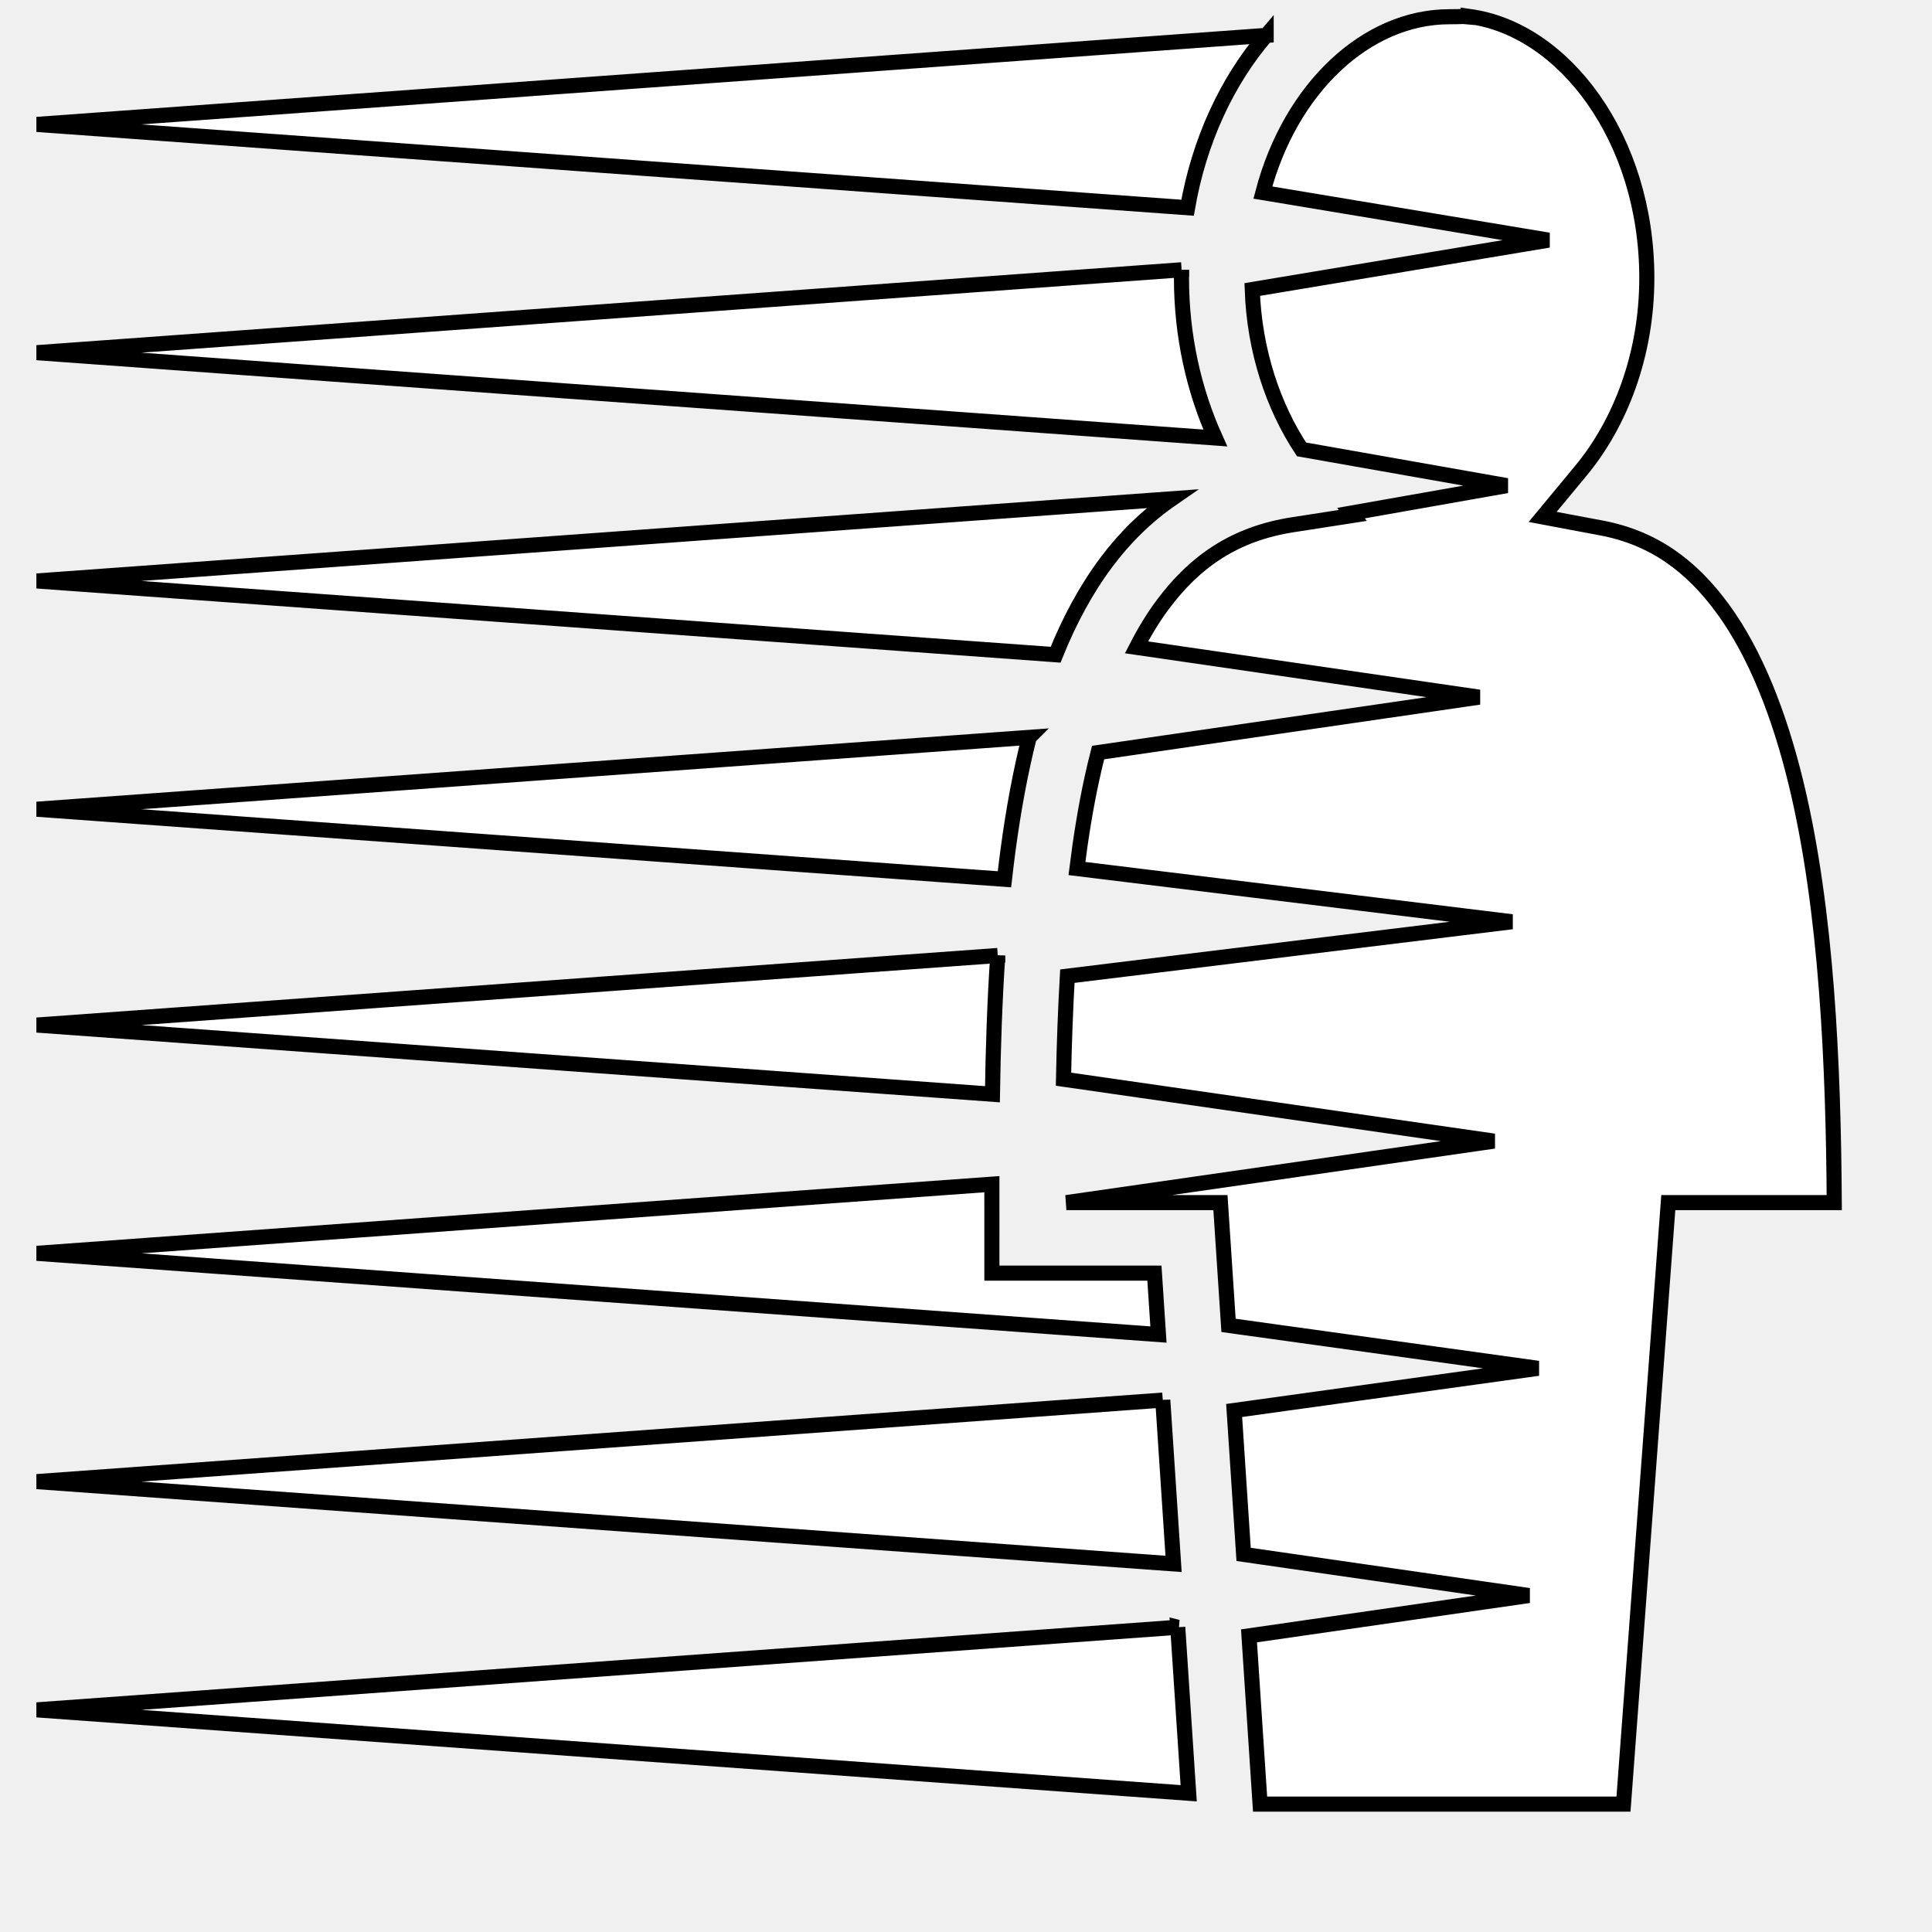
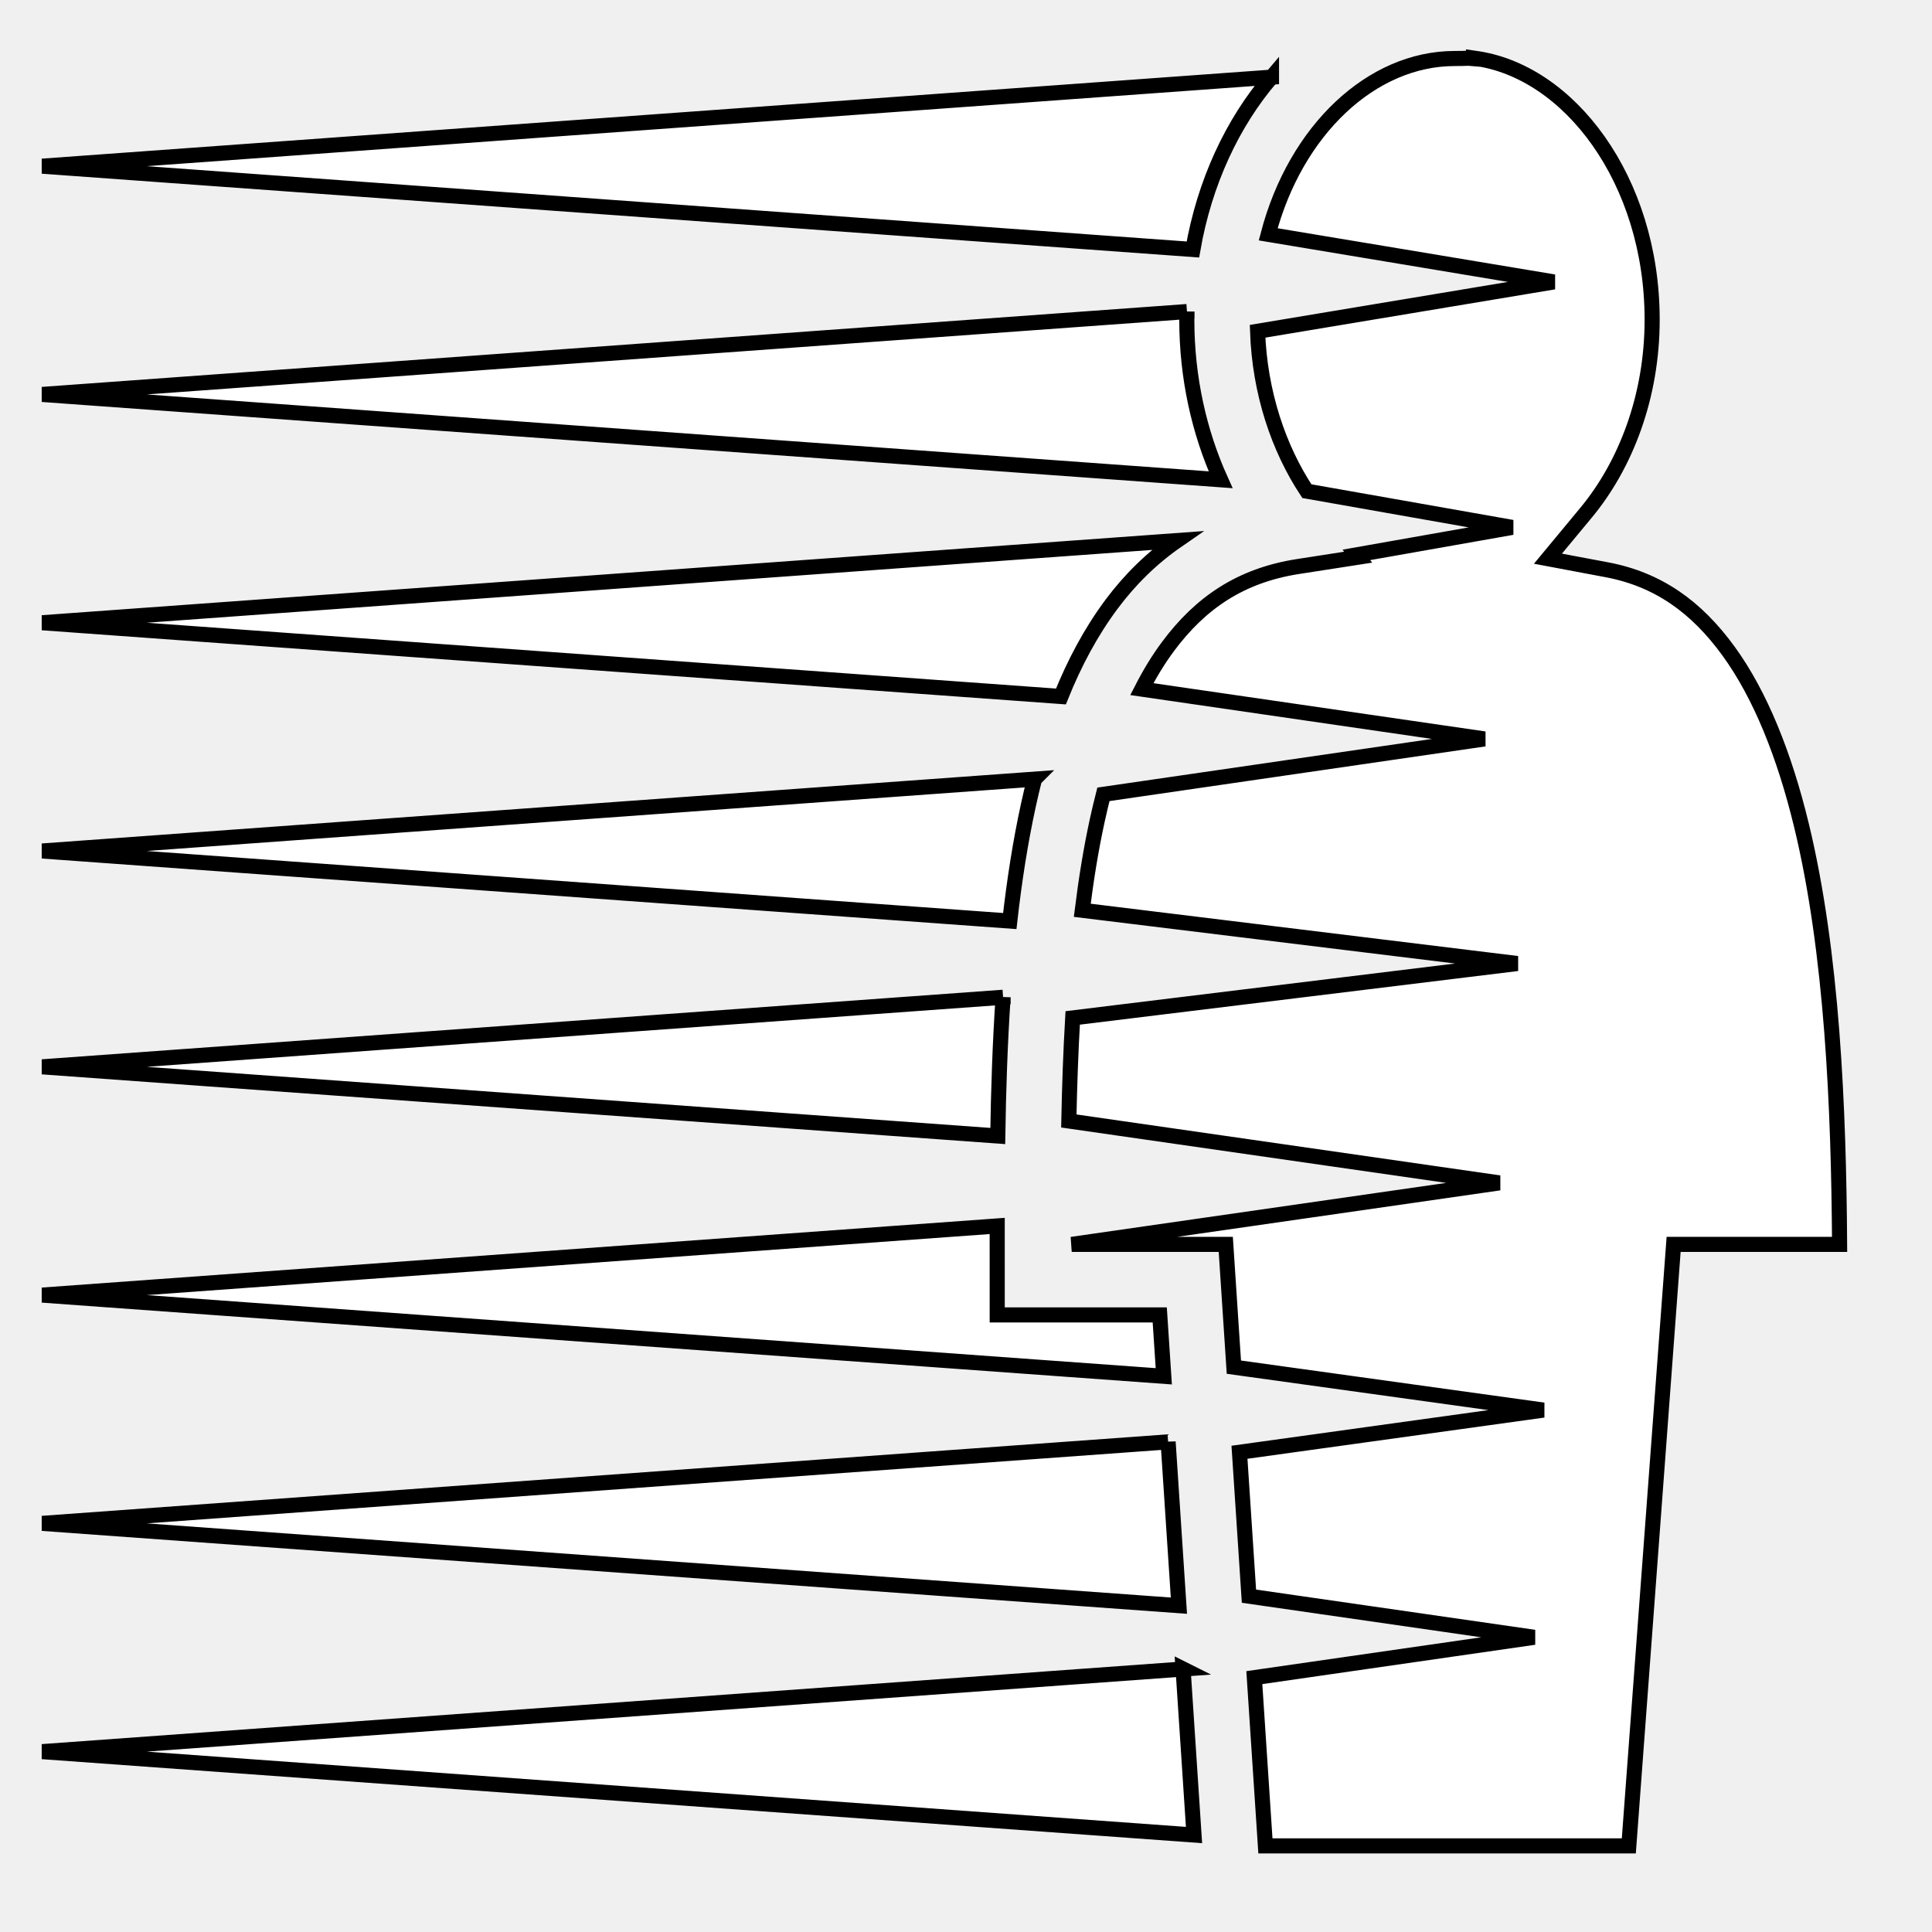
- <svg xmlns="http://www.w3.org/2000/svg" style="height: 512px; width: 512px;" viewBox="0 0 512 512" version="1.1" id="svg8">
+ <svg xmlns="http://www.w3.org/2000/svg" style="height: 512px; width: 512px;" viewBox="0 0 512 512" version="1.1" id="svg8" xml:space="preserve">
  <defs id="defs12" />
  <path d="M0 0h512v512H0z" fill="#ffffff" fill-opacity="0.03" id="path2" />
-   <g class="" style="stroke:#000000;stroke-width:4;stroke-miterlimit:4;stroke-dasharray:none" transform="translate(-7,-13)" id="g6">
-     <path d="M396.082 17.326c-.166-.025-1.922.108-4.977.108-21.975 0-42.158 18.904-49.437 46.595l75.713 12.61-78.526 13.085c.564 16.248 5.55 30.99 13.062 42.367l54.39 9.603-41.277 7.29.484.607-15.91 2.47c-15.262 2.366-25.866 9.63-34.46 21.165-2.534 3.4-4.848 7.198-6.962 11.328l90.798 13.2-100.976 14.684a197.818 197.818 0 0 0-1.627 6.874c-1.662 7.613-2.953 15.622-3.982 23.854l115.275 14.107-117.81 14.418c-.525 9.083-.84 18.236-1.022 27.31l114.07 16.407-113.304 16.3h40.826l2.144 32.532 82.026 11.38-80.54 11.173 2.512 38.14 75.582 10.897-74.158 10.69 2.938 44.59h96.306l11.875-159.403h43.983c-.228-36.033-1.914-77.32-10.137-111.194-4.462-18.384-10.84-34.42-19.314-46.063-8.472-11.642-18.583-18.958-32.248-21.53l-15.59-2.933 10.124-12.213c10.435-12.587 17.49-30.688 17.49-51.127 0-37.056-22.084-66.04-47.127-69.295l-.106-.013-.108-.016zm-53.535 5.055L16.785 45.968l304.93 22.082c3.073-17.672 10.43-33.57 20.832-45.67zm-22.402 62.114L16.783 106.46l312.28 22.612c-5.686-12.618-8.96-27.047-8.96-42.422 0-.722.027-1.437.042-2.156zm-2.612 60.688L16.783 166.96l269.96 19.546c3.583-8.906 7.975-17.144 13.415-24.445 4.868-6.532 10.676-12.254 17.375-16.878zm-37.79 63.228-262.96 19.04L273.19 246.02c1.18-10.497 2.77-20.808 4.927-30.69.51-2.33 1.05-4.635 1.625-6.918zm-8.327 57.803L16.783 284.65l253.225 18.336c.18-12.057.585-24.438 1.408-36.773zm-1.562 60.605-253.07 18.325 297.22 21.52-1.072-16.267H269.86v-9.343c0-4.62-.01-9.38-.006-14.235zm45.294 57.22L16.783 405.64l301.227 21.81-2.862-43.413zm3.97 60.202L16.782 466.13l305.233 22.102-2.9-43.992z" fill="#fff" fill-opacity="1" id="path4" style="stroke:#000000;stroke-width:4;stroke-miterlimit:4;stroke-dasharray:none" />
+   <g id="g1" transform="translate(1.413,11.07)">
+     <path d="M 0,0 H 512 V 512 H 0 Z" fill="#ffffff" fill-opacity="0.03" id="path2-0" />
+     <g class="" style="stroke:#000000;stroke-width:4;stroke-miterlimit:4;stroke-dasharray:none" transform="translate(-7,-13)" id="g6">
+       <path d="m 396.082,17.326 c -0.166,-0.025 -1.922,0.108 -4.977,0.108 -21.975,0 -42.158,18.904 -49.437,46.595 l 75.713,12.61 -78.526,13.085 c 0.564,16.248 5.55,30.99 13.062,42.367 l 54.39,9.603 -41.277,7.29 0.484,0.607 -15.91,2.47 c -15.262,2.366 -25.866,9.63 -34.46,21.165 -2.534,3.4 -4.848,7.198 -6.962,11.328 l 90.798,13.2 -100.976,14.684 a 197.818,197.818 0 0 0 -1.627,6.874 c -1.662,7.613 -2.953,15.622 -3.982,23.854 l 115.275,14.107 -117.81,14.418 c -0.525,9.083 -0.84,18.236 -1.022,27.31 l 114.07,16.407 -113.304,16.3 h 40.826 l 2.144,32.532 82.026,11.38 -80.54,11.173 2.512,38.14 75.582,10.897 -74.158,10.69 2.938,44.59 h 96.306 l 11.875,-159.403 h 43.983 c -0.228,-36.033 -1.914,-77.32 -10.137,-111.194 -4.462,-18.384 -10.84,-34.42 -19.314,-46.063 -8.472,-11.642 -18.583,-18.958 -32.248,-21.53 l -15.59,-2.933 10.124,-12.213 c 10.435,-12.587 17.49,-30.688 17.49,-51.127 0,-37.056 -22.084,-66.04 -47.127,-69.295 l -0.106,-0.013 -0.108,-0.016 z M 342.547,22.381 16.785,45.968 321.715,68.05 c 3.073,-17.672 10.43,-33.57 20.832,-45.67 z m -22.402,62.114 -303.362,21.965 312.28,22.612 c -5.686,-12.618 -8.96,-27.047 -8.96,-42.422 0,-0.722 0.027,-1.437 0.042,-2.156 z m -2.612,60.688 -300.75,21.777 269.96,19.546 c 3.583,-8.906 7.975,-17.144 13.415,-24.445 4.868,-6.532 10.676,-12.254 17.375,-16.878 z m -37.79,63.228 -262.96,19.04 256.407,18.569 c 1.18,-10.497 2.77,-20.808 4.927,-30.69 0.51,-2.33 1.05,-4.635 1.625,-6.918 z m -8.327,57.803 -254.633,18.436 253.225,18.336 c 0.18,-12.057 0.585,-24.438 1.408,-36.773 z m -1.562,60.605 -253.07,18.325 297.22,21.52 -1.072,-16.267 H 269.86 v -9.343 c 0,-4.62 -0.01,-9.38 -0.006,-14.235 z m 45.294,57.22 -298.365,21.601 301.227,21.81 -2.862,-43.413 z m 3.97,60.202 -302.336,21.889 305.233,22.102 -2.9,-43.992 z" fill="#ffffff" fill-opacity="1" id="path4" style="stroke:#000000;stroke-width:4;stroke-miterlimit:4;stroke-dasharray:none" />
+     </g>
  </g>
</svg>
